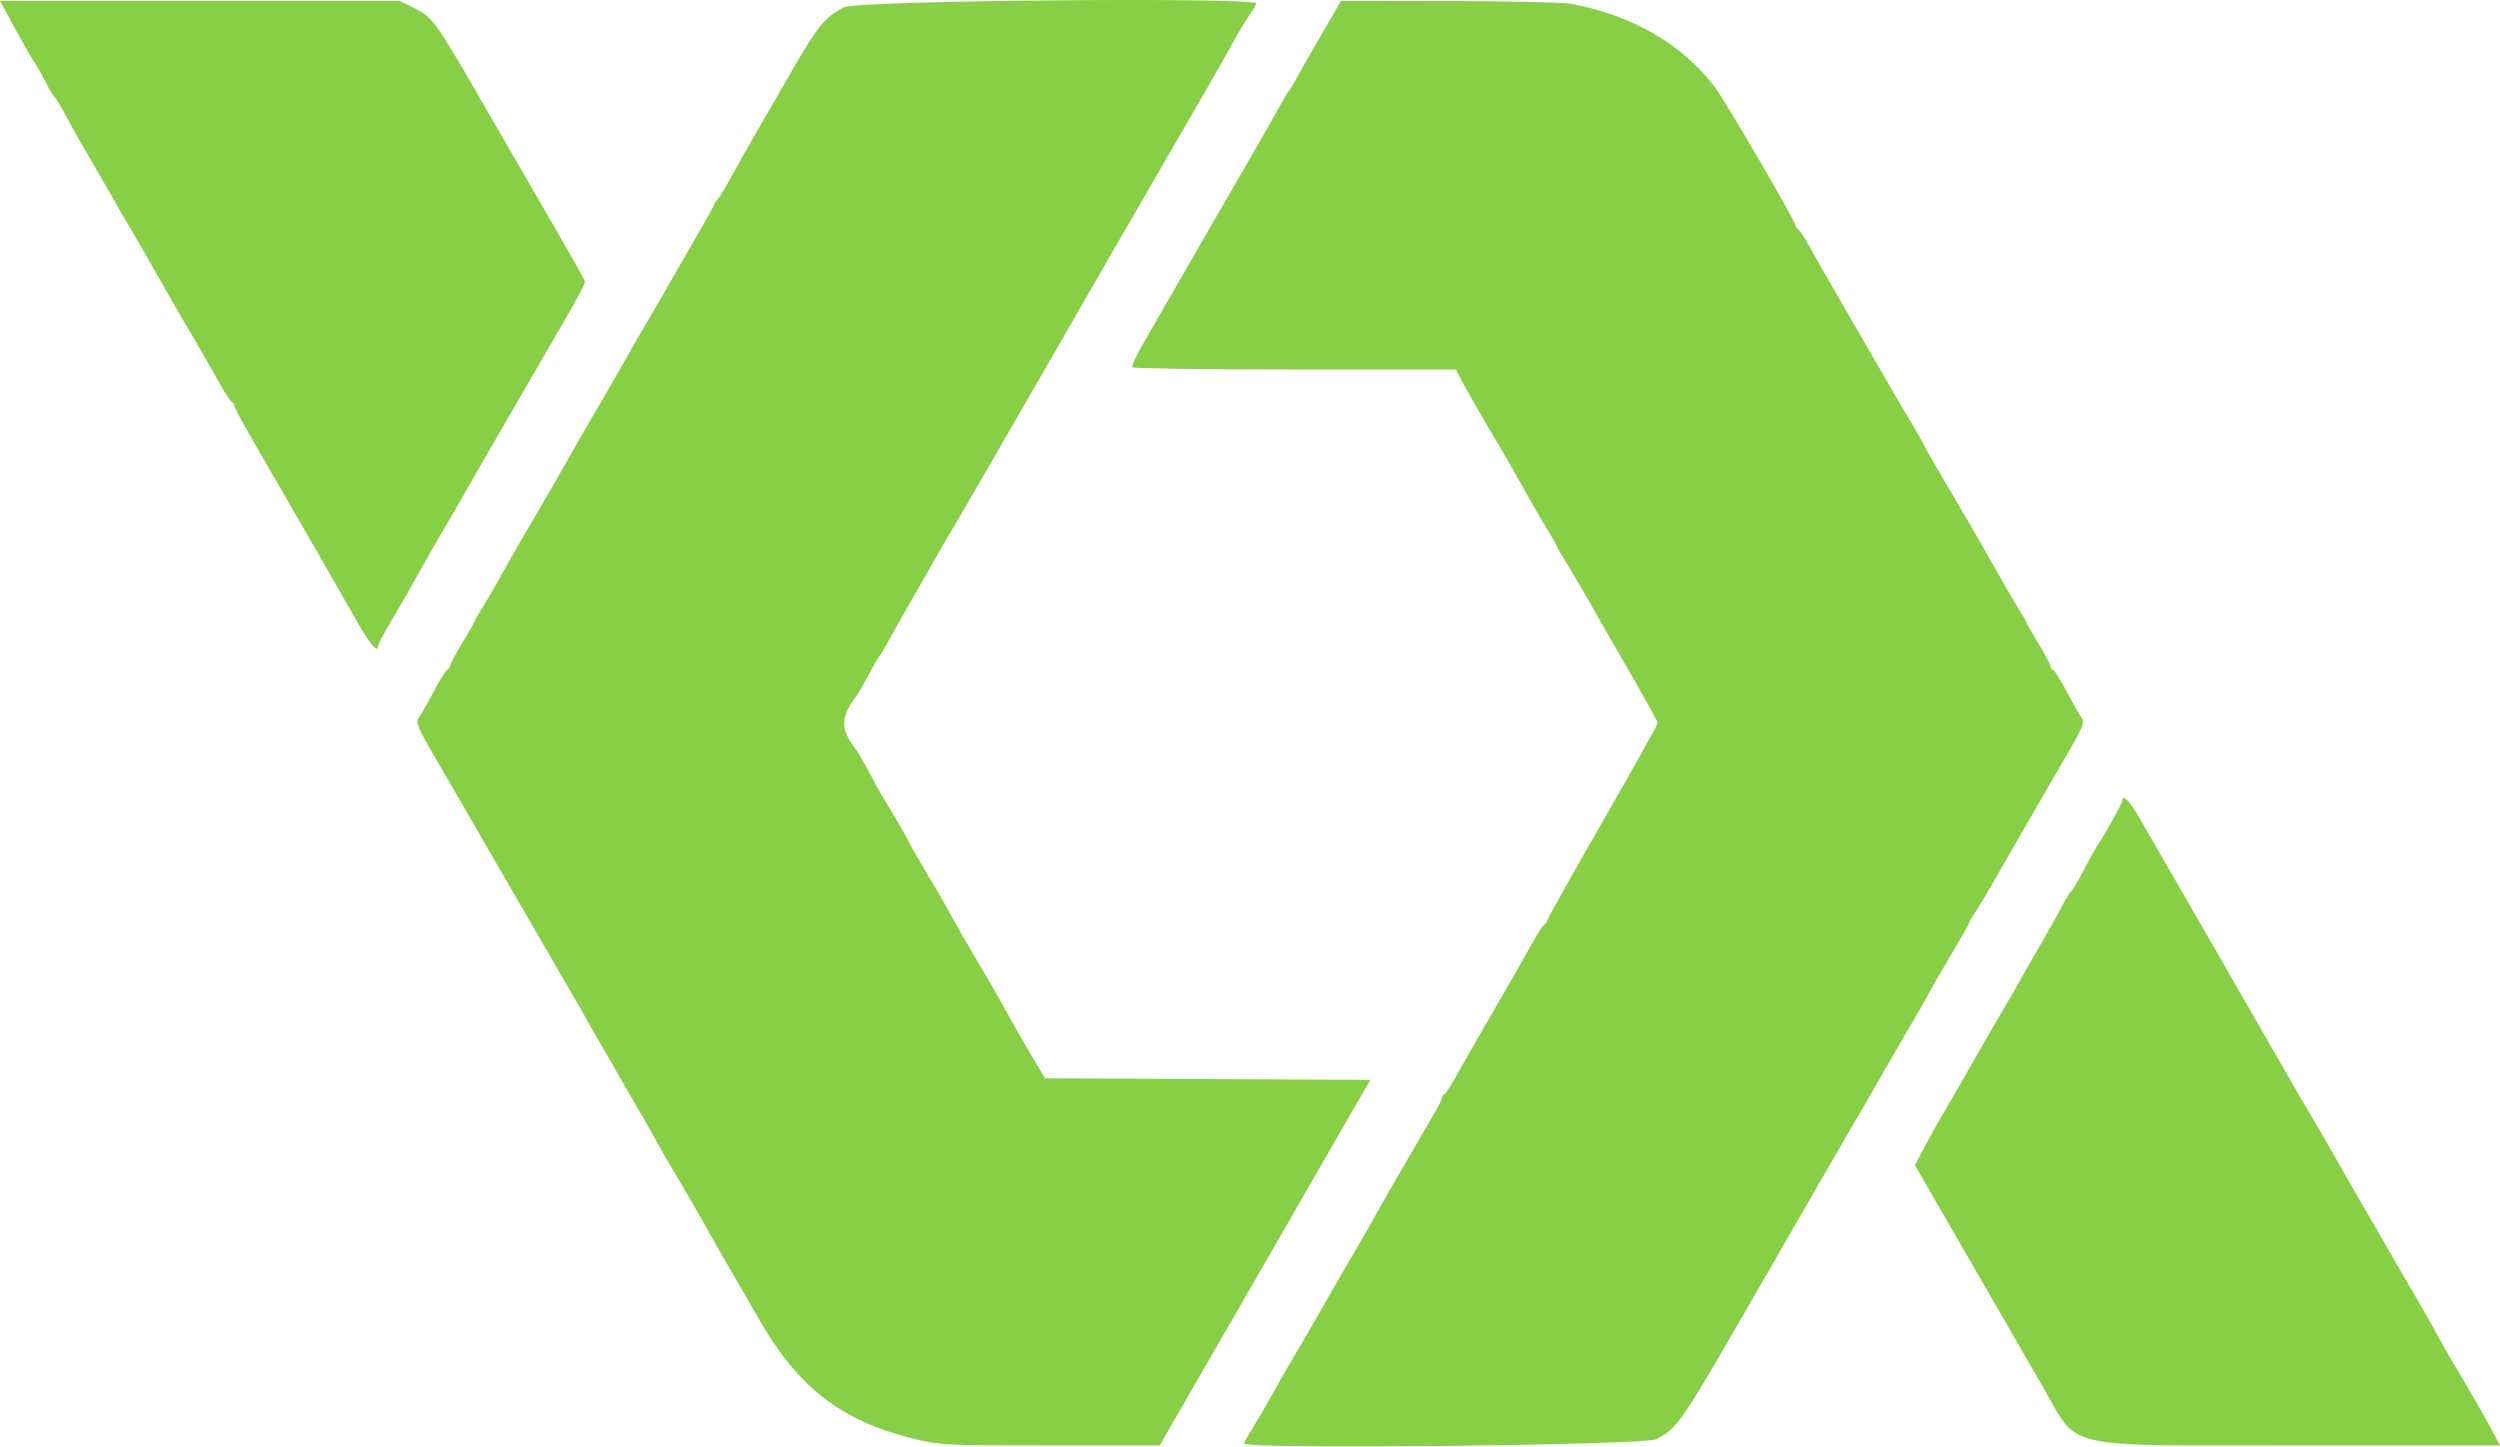
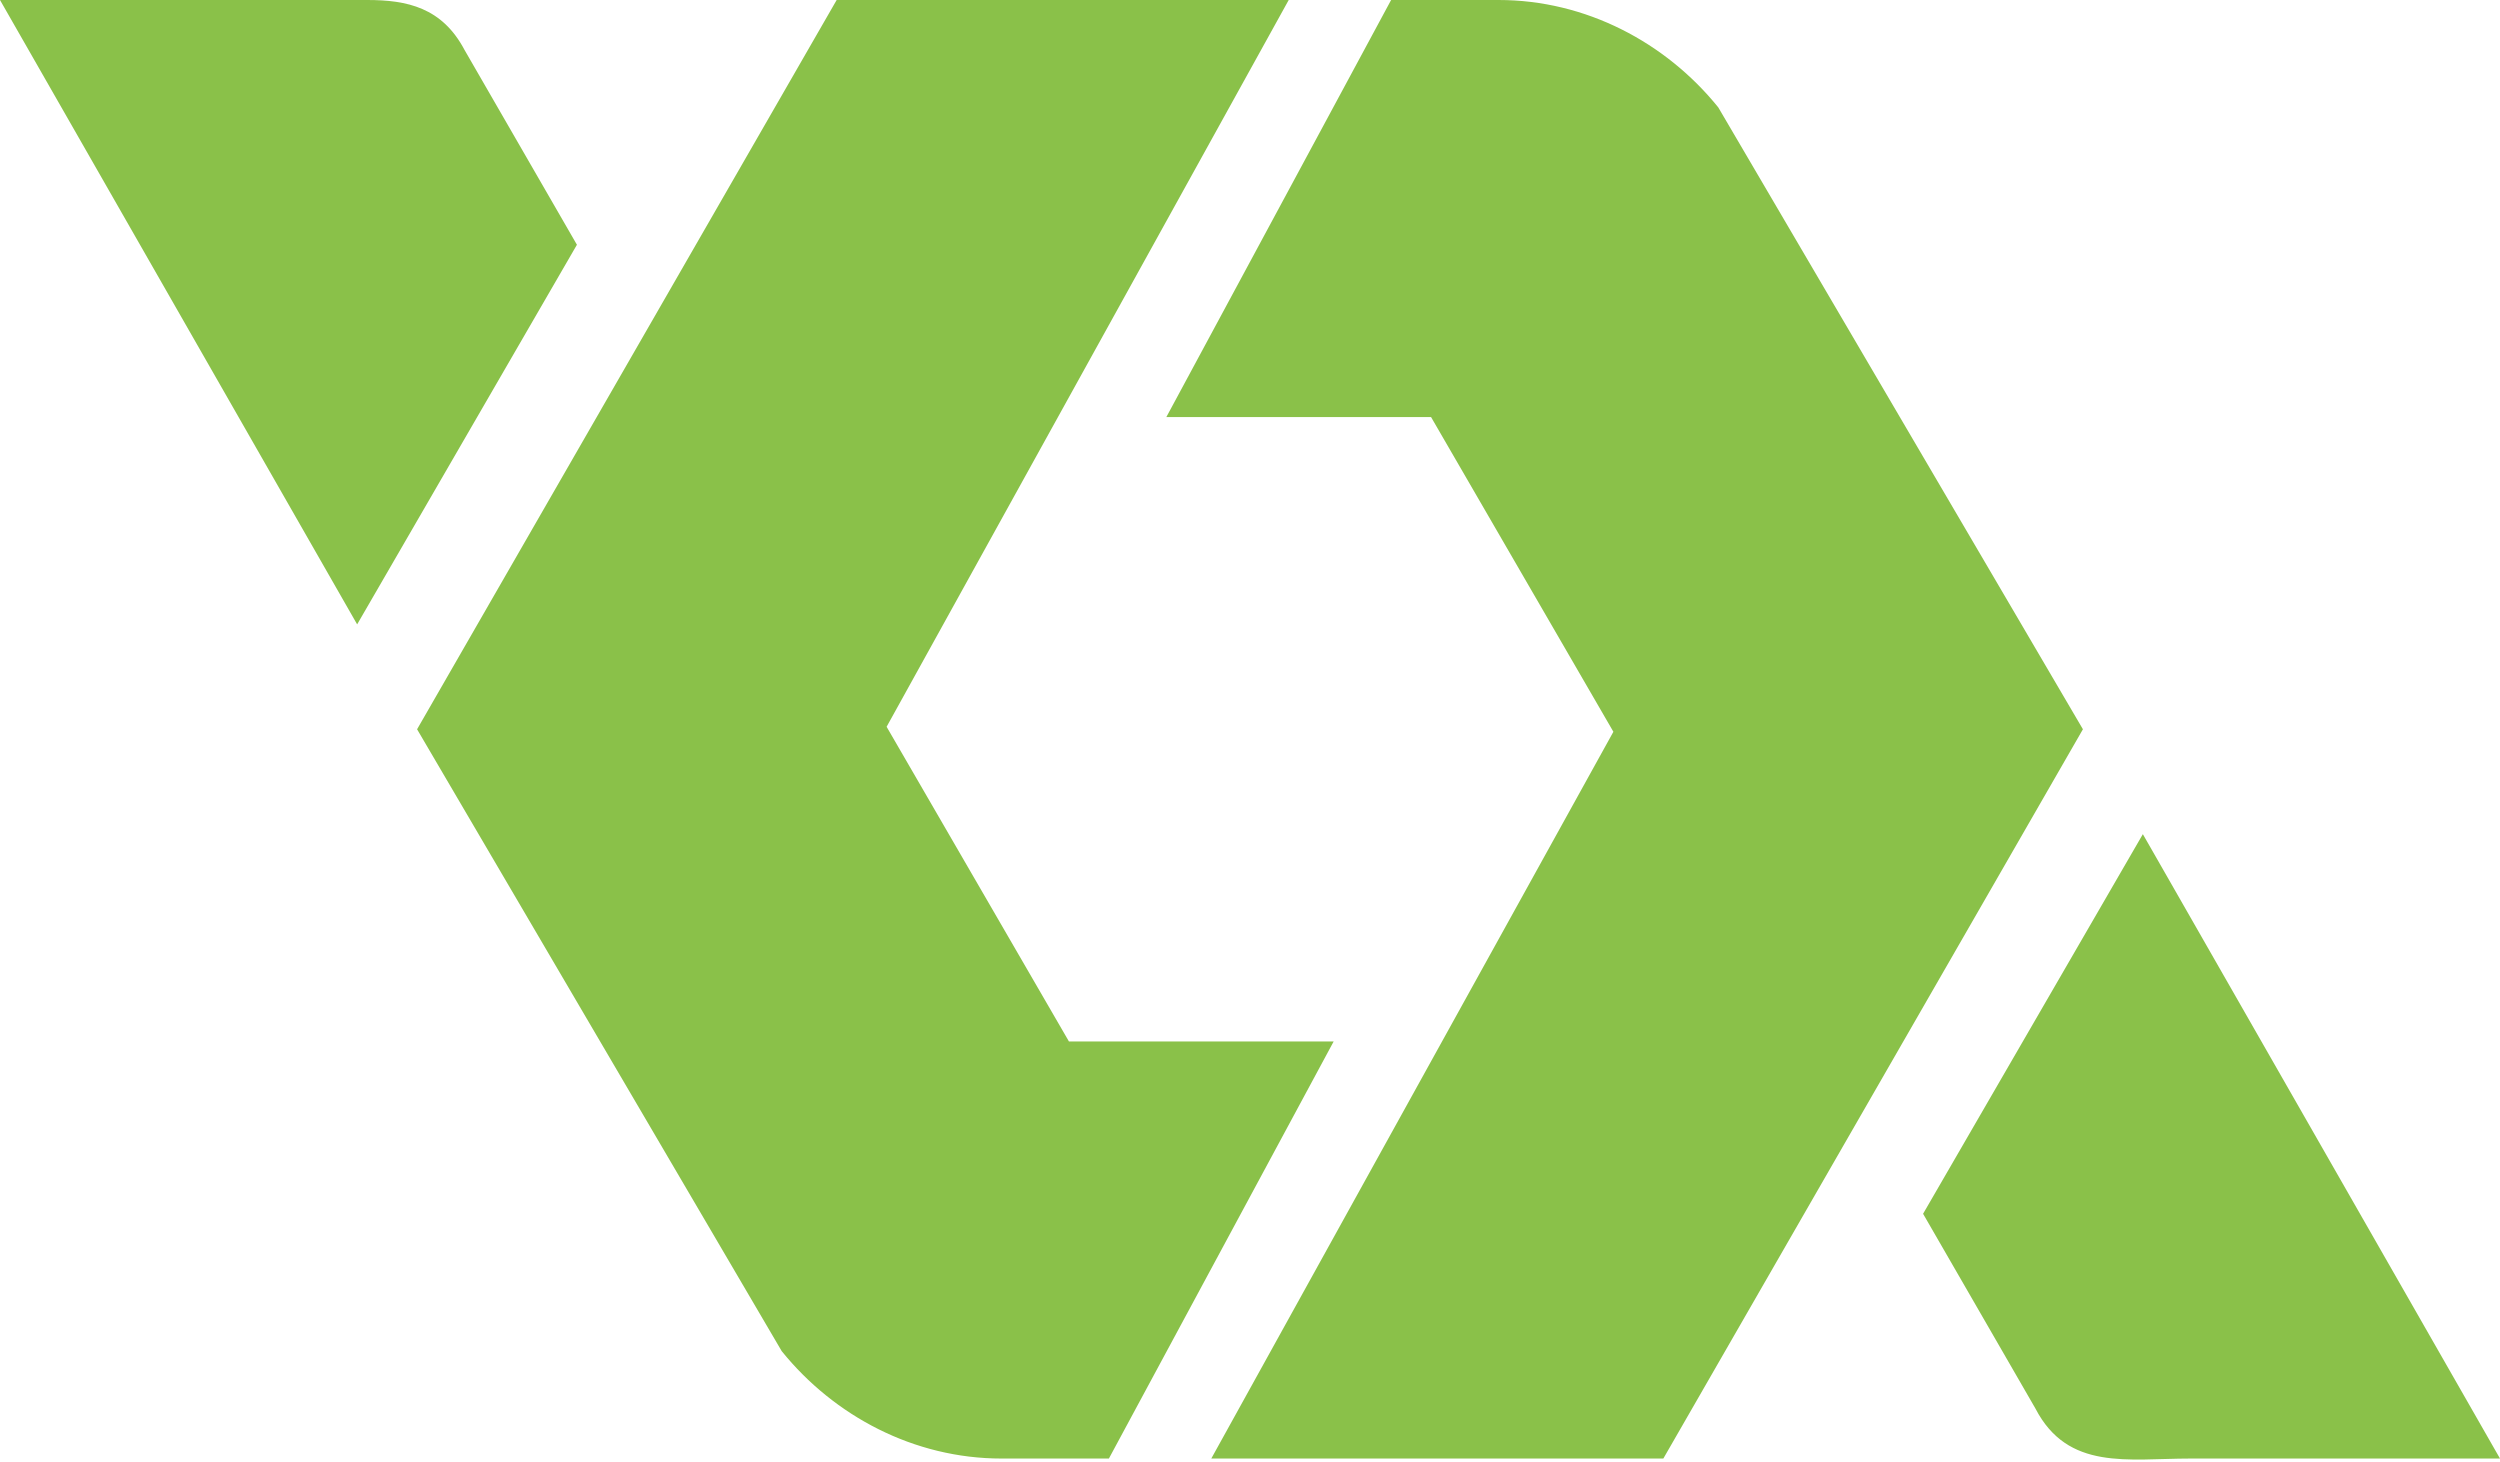
- <svg xmlns="http://www.w3.org/2000/svg" height="193.06" width="333.678" style="display:block" version="1.1" id="svg">
-   <defs id="defs4491" />
-   <g transform="translate(-33.135,-19.08058)" id="svgg">
-     <path style="fill:#000000;fill-rule:evenodd;stroke:none" d="" id="path0" />
-     <path style="fill:#89ce47;fill-rule:evenodd;stroke:none" d="m 35.028,22.7 c 1.042,1.925 2.203,3.95 2.581,4.5 0.377,0.55 1.094,1.81 1.592,2.8 0.499,0.99 1.039,1.89 1.201,2 0.162,0.11 0.866,1.28 1.564,2.6 0.698,1.32 1.908,3.48 2.689,4.8 0.781,1.32 1.828,3.12 2.326,4 1.562,2.757 3.419,5.975 3.809,6.6 0.206,0.33 0.987,1.68 1.736,3 2.997,5.281 5.393,9.448 5.867,10.2 0.598,0.949 2.689,4.588 4.082,7.1 0.701,1.265 1.421,2.36 1.6,2.433 0.179,0.074 0.325,0.292 0.325,0.486 0,0.194 1.018,2.114 2.263,4.267 7.373,12.751 12.779,22.143 13.65,23.714 2.053,3.703 3.287,5.226 3.287,4.059 0,-0.188 0.895,-1.853 1.99,-3.7 1.094,-1.848 2.632,-4.529 3.417,-5.959 0.785,-1.43 2.067,-3.68 2.848,-5 1.613,-2.726 2.892,-4.94 4.852,-8.4 0.748,-1.32 2.02,-3.526 2.827,-4.903 0.806,-1.377 2.996,-5.152 4.866,-8.389 1.87,-3.237 3.58,-6.191 3.8,-6.564 1.543,-2.616 3,-5.336 3,-5.601 0,-0.309 -1.135,-2.322 -7.411,-13.143 -1.723,-2.97 -3.649,-6.3 -4.281,-7.4 C 91.116,21.594 91.015,21.448 88.298,20.092 L 86.512,19.2 H 59.824 33.135 l 1.893,3.5 m 110.766,-2.659 c -2.6,1.371 -3.564,2.555 -7.064,8.667 -1.831,3.199 -4.079,7.094 -4.995,8.655 -0.916,1.56 -2.243,3.917 -2.948,5.237 -0.705,1.32 -1.53,2.684 -1.834,3.031 -0.304,0.348 -0.553,0.727 -0.553,0.843 0,0.116 -0.933,1.812 -2.074,3.769 -1.14,1.956 -2.685,4.637 -3.433,5.957 -0.748,1.32 -2.051,3.57 -2.896,5 -0.844,1.43 -2.555,4.4 -3.802,6.6 -1.246,2.2 -2.96,5.17 -3.807,6.6 -0.847,1.43 -2.093,3.59 -2.768,4.8 -0.674,1.21 -1.544,2.74 -1.932,3.4 -0.388,0.66 -1.38,2.37 -2.203,3.8 -0.824,1.43 -1.667,2.87 -1.874,3.2 -0.399,0.637 -2.367,4.089 -4.219,7.4 -0.616,1.1 -1.541,2.671 -2.056,3.492 -0.515,0.821 -0.936,1.567 -0.936,1.659 0,0.092 -0.72,1.352 -1.6,2.801 -0.88,1.448 -1.6,2.802 -1.6,3.007 0,0.206 -0.158,0.434 -0.35,0.508 -0.193,0.073 -0.921,1.213 -1.618,2.533 -0.698,1.32 -1.567,2.878 -1.932,3.463 -0.798,1.28 -1.195,0.384 4.586,10.337 1.214,2.09 2.931,5.06 3.816,6.6 0.885,1.54 2.19,3.79 2.899,5 0.709,1.21 2.709,4.67 4.444,7.688 1.735,3.019 3.822,6.619 4.638,8 0.815,1.382 1.614,2.782 1.775,3.112 0.162,0.33 0.825,1.5 1.474,2.6 0.649,1.1 1.54,2.63 1.98,3.4 0.44,0.77 1.45,2.537 2.244,3.927 0.794,1.389 1.631,2.829 1.859,3.2 0.228,0.37 0.948,1.643 1.6,2.829 0.652,1.185 1.365,2.445 1.585,2.8 0.22,0.354 1.028,1.724 1.795,3.044 0.768,1.32 1.711,2.94 2.097,3.6 0.386,0.66 1.253,2.19 1.927,3.4 0.674,1.21 1.909,3.37 2.745,4.8 0.836,1.43 2.525,4.351 3.754,6.491 5.091,8.868 10.795,13.329 20.064,15.693 3.908,0.997 4.255,1.016 18.666,1.016 h 14.684 l 0.97,-1.7 c 1.101,-1.93 6.443,-11.19 8.71,-15.1 2.163,-3.73 7.982,-13.841 12.778,-22.2 2.271,-3.96 4.477,-7.783 4.901,-8.497 l 0.77,-1.296 -21.727,-0.104 -21.727,-0.103 -1.892,-3.2 c -1.04,-1.76 -2.572,-4.441 -3.403,-5.957 -0.832,-1.517 -1.692,-3.047 -1.912,-3.4 -0.22,-0.354 -1.028,-1.723 -1.795,-3.043 -0.768,-1.32 -1.711,-2.94 -2.097,-3.6 -0.386,-0.66 -1.244,-2.19 -1.908,-3.4 -0.663,-1.21 -1.378,-2.47 -1.587,-2.8 -0.912,-1.435 -3.613,-6.095 -3.613,-6.234 0,-0.125 -2.13,-3.783 -3.591,-6.166 -0.202,-0.33 -0.938,-1.68 -1.636,-3 -0.697,-1.32 -1.48,-2.67 -1.74,-3 -2.145,-2.724 -2.148,-4.422 -0.011,-7.2 0.254,-0.33 0.981,-1.59 1.617,-2.8 0.635,-1.21 1.259,-2.29 1.386,-2.4 0.127,-0.11 0.772,-1.19 1.432,-2.4 1.301,-2.382 8.303,-14.619 8.926,-15.6 0.21,-0.33 0.997,-1.68 1.75,-3 0.753,-1.32 3.041,-5.28 5.085,-8.8 2.044,-3.52 4.38,-7.57 5.192,-9 0.812,-1.43 2.52,-4.4 3.795,-6.6 1.275,-2.2 3.037,-5.26 3.915,-6.8 1.671,-2.929 3.796,-6.595 4.482,-7.733 0.222,-0.367 1.898,-3.277 3.726,-6.467 1.827,-3.19 3.488,-6.07 3.69,-6.4 0.352,-0.576 2.141,-3.677 3.576,-6.2 0.376,-0.66 1.284,-2.28 2.019,-3.6 0.735,-1.32 1.662,-2.829 2.061,-3.354 0.399,-0.525 0.726,-1.11 0.726,-1.3 0,-0.879 -53.311,-0.399 -55.006,0.495 m 63.601,3.859 c -1.498,2.585 -3.01,5.24 -3.359,5.9 -0.35,0.66 -0.739,1.29 -0.864,1.4 -0.125,0.11 -0.768,1.19 -1.428,2.4 -0.661,1.21 -2.196,3.91 -3.413,6 -2.476,4.255 -12.471,21.591 -14.76,25.6 -0.816,1.43 -1.403,2.735 -1.304,2.9 0.099,0.165 9.856,0.3 21.683,0.3 h 21.502 l 0.672,1.3 c 0.369,0.715 0.992,1.84 1.383,2.5 0.391,0.66 1.385,2.37 2.208,3.8 0.824,1.43 1.667,2.87 1.874,3.2 0.399,0.637 2.367,4.089 4.219,7.4 0.616,1.1 1.541,2.671 2.056,3.492 0.515,0.821 0.936,1.567 0.936,1.659 0,0.092 0.754,1.401 1.676,2.908 0.921,1.508 2.331,3.911 3.133,5.341 0.801,1.43 3.107,5.452 5.124,8.939 2.017,3.486 3.667,6.482 3.667,6.656 0,0.175 -3.33,6.117 -7.4,13.205 -4.07,7.088 -7.4,13.032 -7.4,13.21 0,0.178 -0.146,0.383 -0.325,0.457 -0.179,0.073 -0.868,1.123 -1.53,2.333 -0.662,1.21 -2.878,5.08 -4.923,8.6 -2.046,3.52 -4.365,7.57 -5.152,9 -0.788,1.43 -1.576,2.66 -1.751,2.733 -0.176,0.074 -0.319,0.291 -0.319,0.483 0,0.192 -0.565,1.302 -1.256,2.466 -0.691,1.165 -1.664,2.838 -2.163,3.718 -0.498,0.88 -1.545,2.68 -2.326,4 -0.781,1.32 -2.066,3.57 -2.855,5 -0.789,1.43 -2.074,3.68 -2.855,5 -1.613,2.726 -2.892,4.94 -4.852,8.4 -0.748,1.32 -2.054,3.57 -2.903,5 -0.848,1.43 -2.095,3.59 -2.77,4.8 -1.585,2.843 -2.413,4.264 -3.521,6.047 -0.494,0.796 -0.899,1.561 -0.899,1.7 0,0.811 53.425,0.246 55.006,-0.581 2.931,-1.535 3.108,-1.799 14.43,-21.474 1.3,-2.259 2.545,-4.419 2.767,-4.8 1.14,-1.957 4.496,-7.784 5.697,-9.892 0.752,-1.32 2.027,-3.519 2.834,-4.886 1.328,-2.253 2.951,-5.058 5.154,-8.914 2.294,-4.014 3.365,-5.858 3.717,-6.4 0.214,-0.33 0.932,-1.59 1.595,-2.8 1.228,-2.239 1.484,-2.683 4.109,-7.121 0.82,-1.387 1.491,-2.61 1.491,-2.717 0,-0.107 0.335,-0.682 0.744,-1.278 0.409,-0.596 1.489,-2.389 2.4,-3.984 2.353,-4.12 4.429,-7.724 6.97,-12.1 5.781,-9.953 5.384,-9.057 4.586,-10.337 -0.365,-0.585 -1.234,-2.143 -1.932,-3.463 -0.697,-1.32 -1.425,-2.46 -1.618,-2.533 -0.192,-0.074 -0.35,-0.302 -0.35,-0.508 0,-0.205 -0.72,-1.559 -1.6,-3.007 -0.88,-1.449 -1.6,-2.709 -1.6,-2.801 0,-0.092 -0.421,-0.838 -0.936,-1.659 -0.89,-1.418 -1.587,-2.621 -4.453,-7.692 -0.684,-1.21 -1.596,-2.801 -2.027,-3.535 -0.431,-0.734 -1.999,-3.403 -3.484,-5.932 -1.485,-2.528 -2.7,-4.654 -2.7,-4.724 0,-0.107 -2.391,-4.233 -3.598,-6.209 -0.202,-0.33 -0.982,-1.68 -1.735,-3 -0.753,-1.32 -3.043,-5.28 -5.089,-8.8 -2.045,-3.52 -4.261,-7.39 -4.923,-8.6 -0.662,-1.21 -1.351,-2.26 -1.53,-2.333 -0.179,-0.074 -0.325,-0.282 -0.325,-0.464 0,-0.551 -9.27,-16.476 -10.712,-18.403 -4.324,-5.777 -11.042,-9.684 -19.288,-11.218 -0.99,-0.184 -8.298,-0.345 -16.241,-0.358 l -14.44,-0.024 -2.724,4.7 M 316.4,125.96 c 0,0.352 -2.066,4.039 -3.608,6.44 -0.212,0.33 -0.95,1.68 -1.64,3 -0.691,1.32 -1.388,2.49 -1.551,2.6 -0.163,0.11 -0.766,1.1 -1.34,2.2 -0.574,1.1 -1.678,3.08 -2.453,4.4 -0.776,1.32 -1.961,3.39 -2.633,4.6 -0.672,1.21 -1.918,3.37 -2.768,4.8 -0.85,1.43 -2.565,4.4 -3.812,6.6 -1.246,2.2 -2.962,5.17 -3.812,6.6 -0.849,1.43 -2.11,3.68 -2.8,5 l -1.254,2.4 1.372,2.4 c 0.755,1.32 3.043,5.28 5.085,8.8 2.042,3.52 4.331,7.48 5.087,8.8 0.756,1.32 1.738,3.03 2.184,3.8 0.445,0.77 1.955,3.385 3.356,5.811 4.889,8.469 1.896,7.789 34.288,7.789 h 26.712 l -1.01,-1.9 c -0.556,-1.045 -1.326,-2.44 -1.711,-3.1 -0.386,-0.66 -1.329,-2.28 -2.097,-3.6 -0.767,-1.32 -1.575,-2.689 -1.795,-3.043 -0.22,-0.353 -1.083,-1.883 -1.917,-3.4 -0.835,-1.516 -2.157,-3.837 -2.938,-5.157 -0.781,-1.32 -1.828,-3.12 -2.326,-4 -1.562,-2.757 -3.419,-5.975 -3.809,-6.6 -0.206,-0.33 -0.987,-1.68 -1.736,-3 -2.997,-5.281 -5.393,-9.448 -5.867,-10.2 -0.44,-0.699 -2.032,-3.447 -4.287,-7.4 -0.878,-1.54 -2.64,-4.6 -3.915,-6.8 -1.275,-2.2 -2.983,-5.17 -3.795,-6.6 -0.812,-1.43 -3.248,-5.66 -5.414,-9.4 -2.166,-3.74 -4.6,-7.961 -5.408,-9.38 -1.369,-2.405 -2.388,-3.455 -2.388,-2.46" id="path1" />
-   </g>
+ <svg xmlns="http://www.w3.org/2000/svg" width="1001" height="585" version="1">
+   <path d="M147 0H0l143 250 88-152-45-78c-9-17-23-20-39-20zm188 0L167 292l146 249c21 26 53 43 88 43h43l90-167H428l-73-126L516 0zm222 0l-90 167h106l73 126-161 291h181l168-292L688 43c-21-26-53-43-88-43zm301 334l-88 152 45 78c13 25 37 20 62 20h124z" fill="#8ac149" stroke-width="0" />
</svg>
